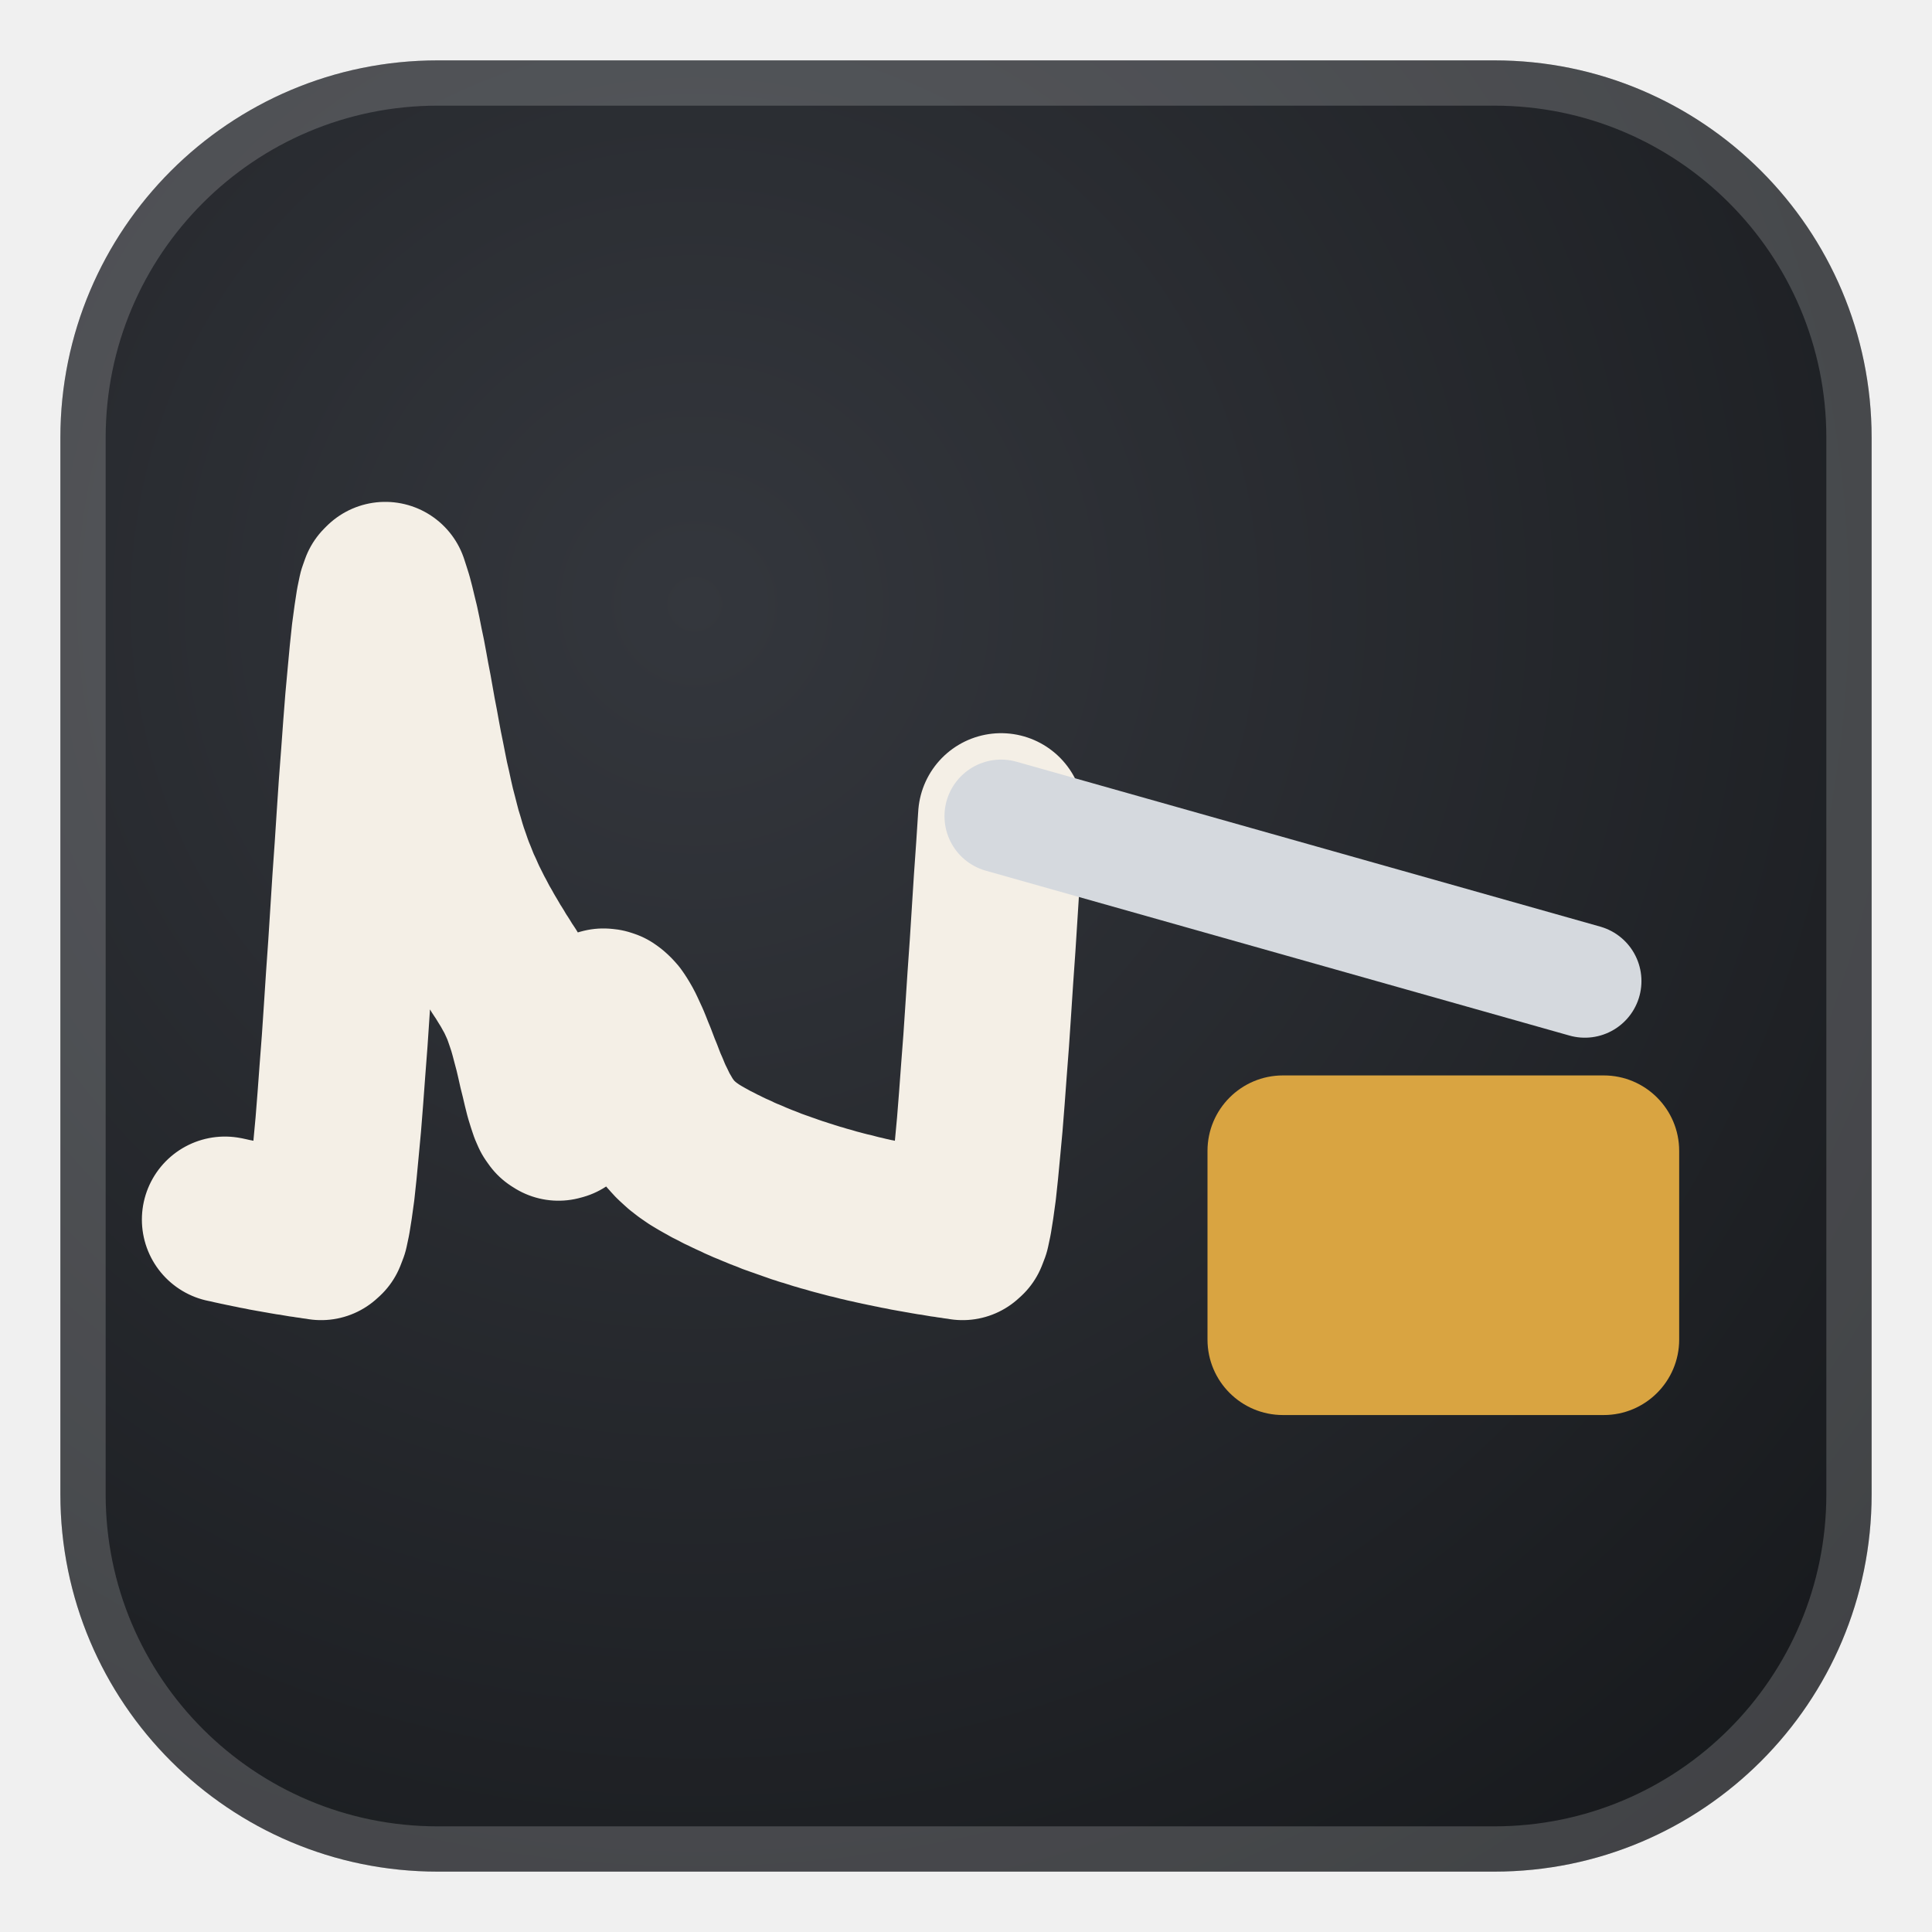
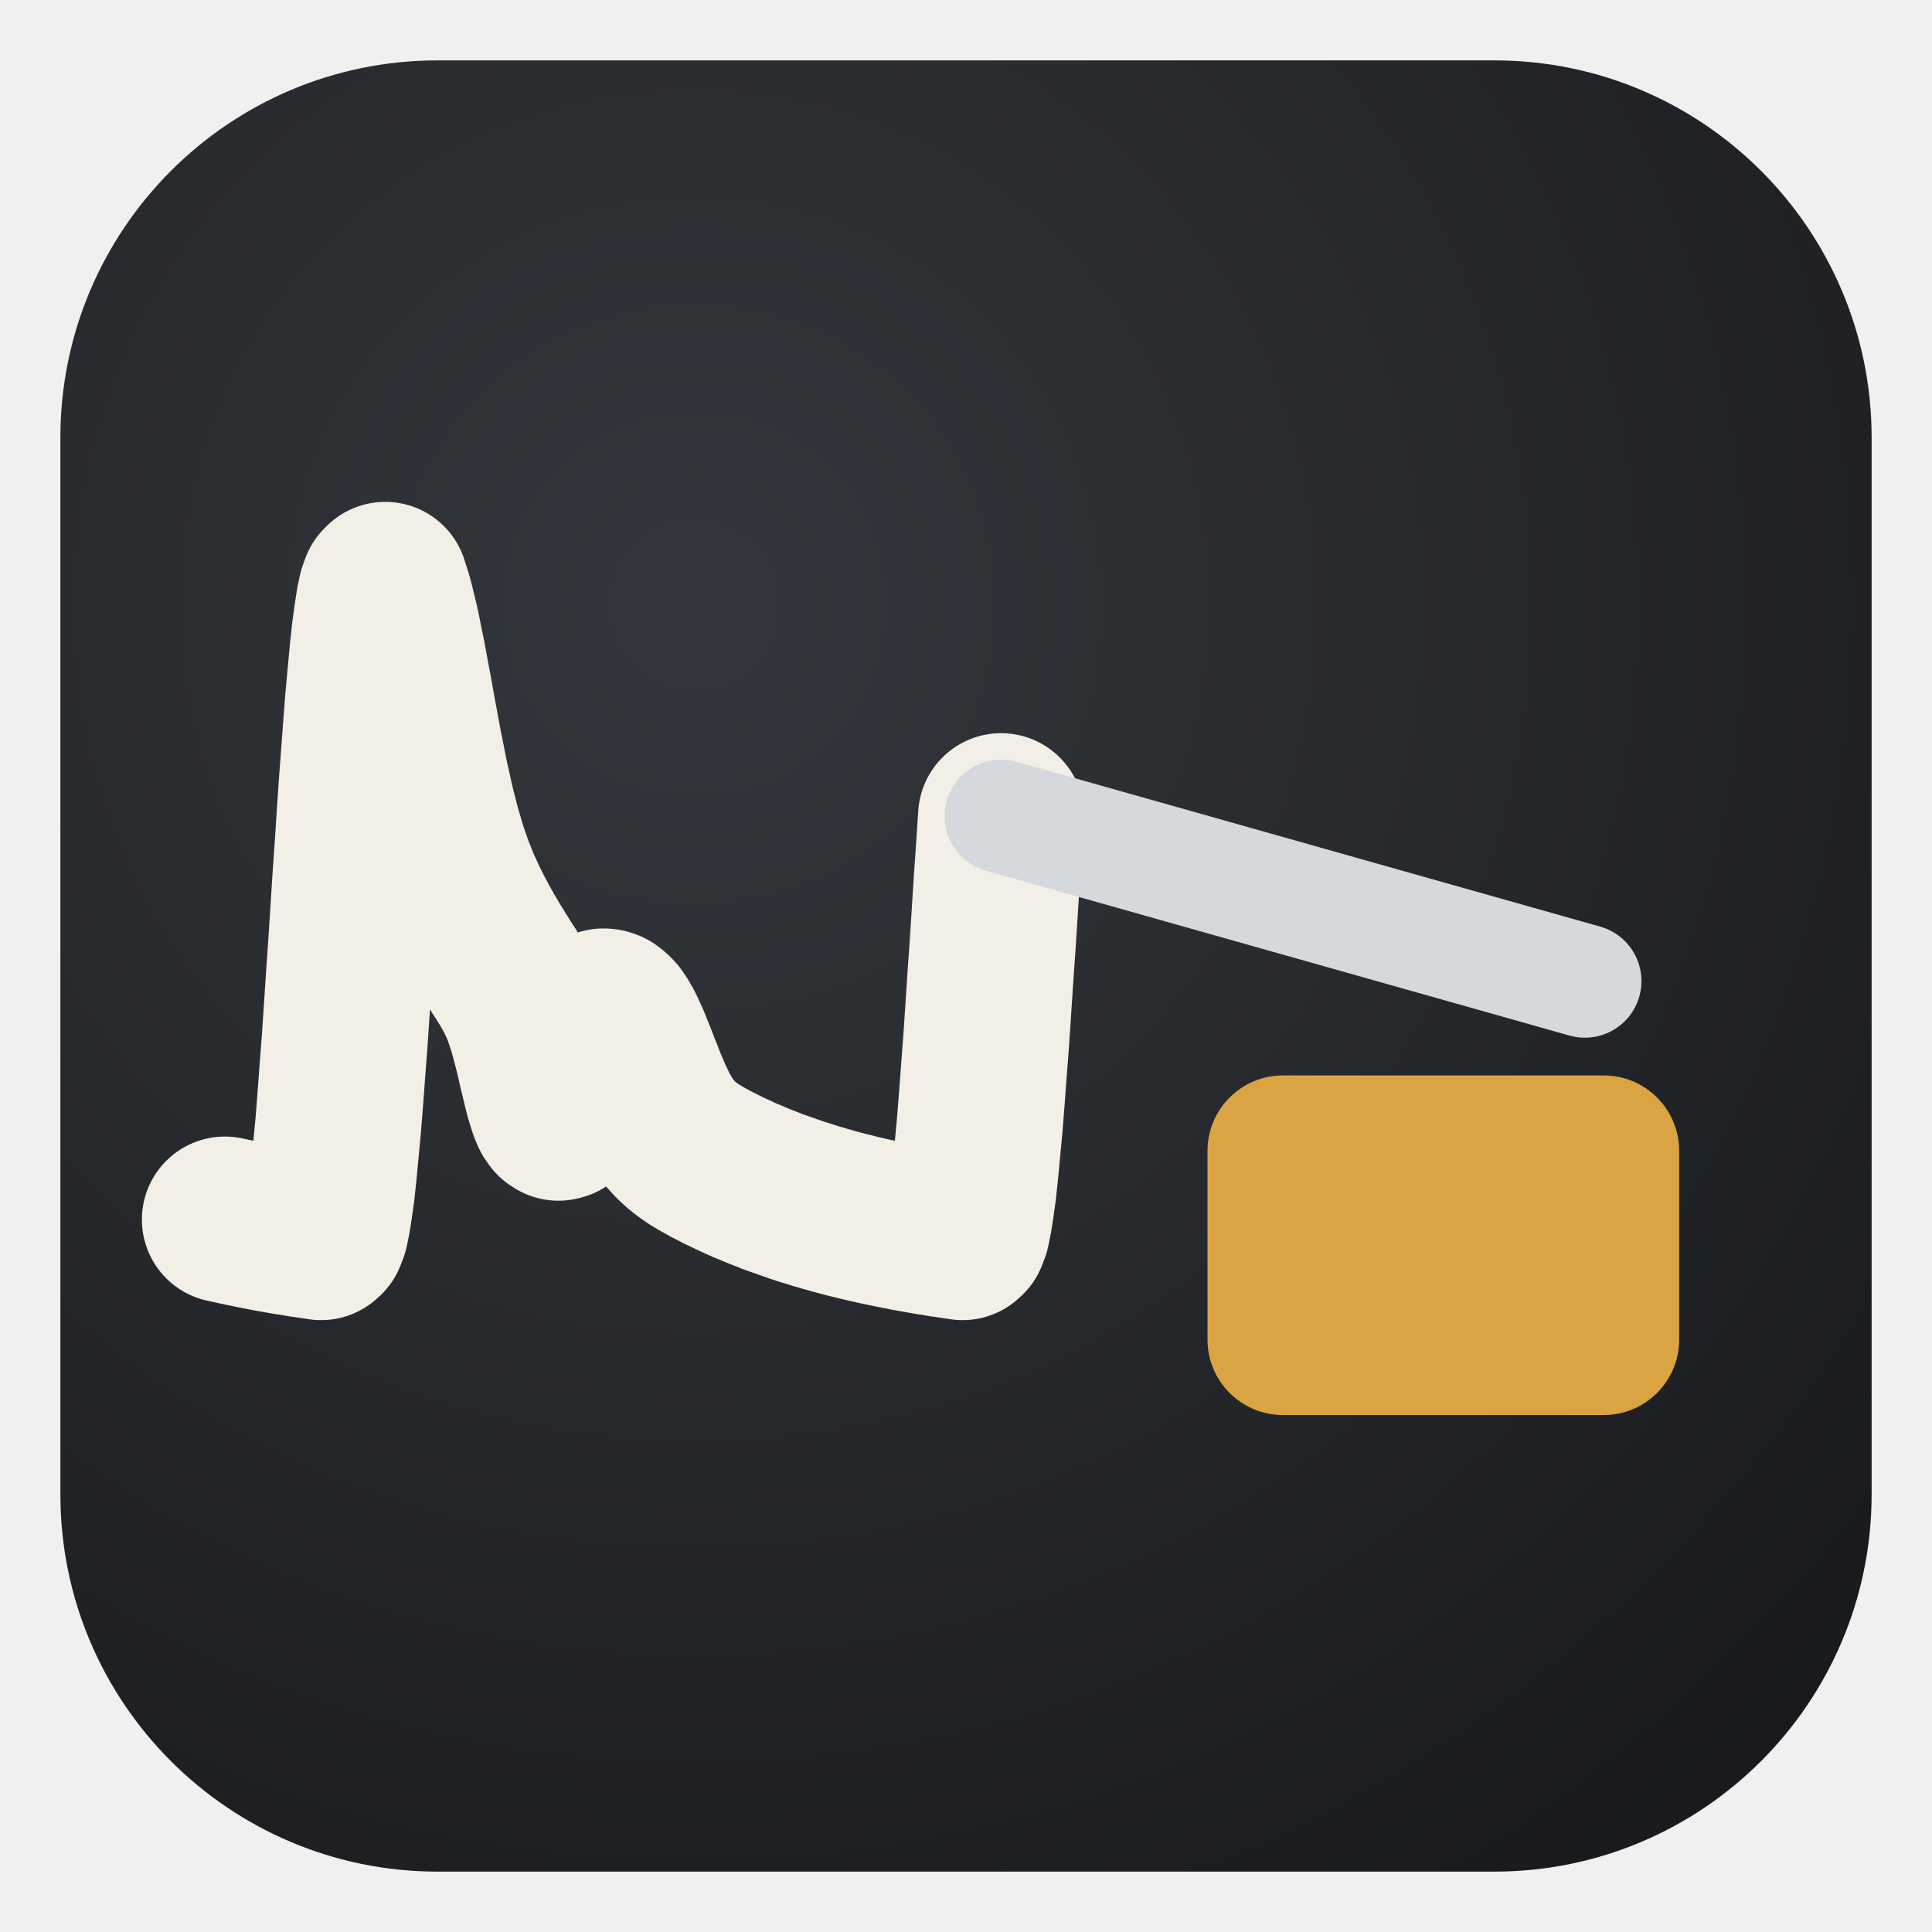
<svg xmlns="http://www.w3.org/2000/svg" viewBox="0 0 1024 1024">
  <defs>
    <radialGradient id="soot" cx="0.35" cy="0.3" r="0.95">
      <stop offset="0" stop-color="#34373D" />
      <stop offset="1" stop-color="#15171A" />
    </radialGradient>
  </defs>
  <rect x="32" y="32" width="960" height="960" rx="200" fill="url(#soot)" />
-   <rect x="44" y="44" width="936" height="936" rx="188" fill="none" stroke="#FFFFFF" stroke-opacity="0.18" stroke-width="24" />
  <g transform="translate(-40 70)">
    <path d="M159.2 576.4 L160.3 576.6 L161.5 576.9 L162.6 577.1 L163.7 577.4 L164.9 577.6 L166.0 577.9 L167.1 578.1 L168.3 578.4 L169.4 578.6 L170.5 578.8 L171.7 579.1 L172.8 579.3 L173.9 579.5 L175.1 579.8 L176.2 580.0 L177.3 580.2 L178.5 580.4 L179.6 580.6 L180.7 580.9 L181.9 581.1 L183.0 581.3 L184.1 581.5 L185.3 581.7 L186.4 581.9 L187.5 582.1 L188.7 582.3 L189.8 582.5 L190.9 582.7 L192.1 582.9 L193.2 583.1 L194.3 583.2 L195.5 583.4 L196.6 583.6 L197.7 583.8 L198.9 584.0 L200.0 584.2 L201.1 584.3 L202.3 584.5 L203.4 584.7 L204.5 584.8 L205.7 585.0 L206.8 585.2 L207.9 585.3 L209.1 585.5 L210.2 585.7 L211.3 584.7 L212.5 581.6 L213.6 576.4 L214.7 569.5 L215.9 560.8 L217.0 550.5 L218.1 538.9 L219.3 526.0 L220.4 512.1 L221.5 497.2 L222.7 481.5 L223.8 465.1 L224.9 448.3 L226.1 431.2 L227.2 413.9 L228.3 396.6 L229.5 379.5 L230.6 362.6 L231.7 346.2 L232.9 330.4 L234.0 315.3 L235.1 301.2 L236.3 288.1 L237.4 276.3 L238.5 265.9 L239.7 257.0 L240.8 249.8 L241.9 244.5 L243.1 241.1 L244.2 240.0 L245.3 243.4 L246.5 247.2 L247.6 251.4 L248.7 256.0 L249.9 260.9 L251.0 266.1 L252.1 271.7 L253.3 277.4 L254.4 283.3 L255.5 289.4 L256.7 295.6 L257.8 301.8 L258.9 308.0 L260.1 314.2 L261.2 320.3 L262.3 326.2 L263.5 332.1 L264.6 337.7 L265.7 343.2 L266.9 348.4 L268.0 353.5 L269.1 358.3 L270.3 362.9 L271.4 367.2 L272.5 371.4 L273.7 375.3 L274.8 379.1 L275.9 382.6 L277.1 386.0 L278.2 389.2 L279.3 392.2 L280.5 395.1 L281.6 397.9 L282.7 400.6 L283.9 403.1 L285.0 405.6 L286.1 408.0 L287.3 410.4 L288.4 412.6 L289.5 414.8 L290.7 417.0 L291.8 419.1 L292.9 421.2 L294.1 423.2 L295.2 425.2 L296.3 427.1 L297.5 429.1 L298.6 431.0 L299.7 432.9 L300.9 434.7 L302.0 436.6 L303.1 438.4 L304.3 440.2 L305.4 442.0 L306.5 443.8 L307.7 445.5 L308.8 447.3 L309.9 449.1 L311.1 451.0 L312.2 452.9 L313.3 454.9 L314.5 457.0 L315.6 459.3 L316.7 461.7 L317.9 464.4 L319.0 467.4 L320.1 470.6 L321.3 474.2 L322.4 478.1 L323.5 482.3 L324.7 486.8 L325.8 491.5 L326.9 496.4 L328.1 501.2 L329.2 505.9 L330.3 510.3 L331.5 514.2 L332.6 517.5 L333.7 520.0 L334.9 521.7 L336.0 522.4 L337.1 522.1 L338.3 520.9 L339.4 518.8 L340.5 515.9 L341.7 512.4 L342.8 508.3 L343.9 504.0 L345.1 499.5 L346.2 494.9 L347.3 490.5 L348.5 486.4 L349.6 482.5 L350.7 479.0 L351.9 476.0 L353.0 473.3 L354.1 471.1 L355.3 469.3 L356.4 468.0 L357.5 467.0 L358.7 466.4 L359.8 466.1 L360.9 466.2 L362.1 466.6 L363.2 467.4 L364.3 468.4 L365.5 469.7 L366.6 471.3 L367.7 473.1 L368.9 475.2 L370.0 477.5 L371.1 479.9 L372.3 482.5 L373.4 485.2 L374.5 488.0 L375.7 490.9 L376.8 493.8 L377.9 496.7 L379.1 499.6 L380.2 502.5 L381.3 505.3 L382.5 508.0 L383.6 510.7 L384.7 513.2 L385.9 515.6 L387.0 517.9 L388.1 520.1 L389.3 522.1 L390.4 524.0 L391.5 525.8 L392.7 527.5 L393.8 529.0 L394.9 530.5 L396.1 531.8 L397.2 533.1 L398.3 534.2 L399.5 535.3 L400.6 536.3 L401.7 537.3 L402.9 538.2 L404.0 539.1 L405.1 539.9 L406.3 540.7 L407.4 541.5 L408.5 542.2 L409.7 542.9 L410.8 543.6 L411.9 544.2 L413.1 544.9 L414.2 545.5 L415.3 546.1 L416.5 546.8 L417.6 547.4 L418.7 547.9 L419.9 548.5 L421.0 549.1 L422.1 549.7 L423.3 550.2 L424.4 550.8 L425.5 551.3 L426.7 551.9 L427.8 552.4 L428.9 552.9 L430.1 553.4 L431.2 554.0 L432.3 554.5 L433.5 555.0 L434.6 555.5 L435.7 556.0 L436.9 556.4 L438.0 556.9 L439.1 557.4 L440.3 557.9 L441.4 558.3 L442.5 558.8 L443.7 559.3 L444.8 559.7 L445.9 560.1 L447.1 560.6 L448.2 561.0 L449.3 561.5 L450.5 561.9 L451.6 562.3 L452.7 562.7 L453.9 563.1 L455.0 563.5 L456.1 563.9 L457.3 564.3 L458.4 564.7 L459.5 565.1 L460.7 565.5 L461.8 565.9 L462.9 566.3 L464.1 566.6 L465.2 567.0 L466.3 567.4 L467.5 567.7 L468.6 568.1 L469.7 568.4 L470.9 568.8 L472.0 569.1 L473.1 569.5 L474.3 569.8 L475.4 570.1 L476.5 570.5 L477.7 570.8 L478.8 571.1 L479.9 571.4 L481.1 571.8 L482.2 572.1 L483.3 572.4 L484.5 572.7 L485.6 573.0 L486.7 573.3 L487.9 573.6 L489.0 573.9 L490.1 574.2 L491.3 574.4 L492.4 574.7 L493.5 575.0 L494.7 575.3 L495.8 575.6 L496.9 575.8 L498.1 576.1 L499.2 576.4 L500.3 576.6 L501.5 576.9 L502.6 577.1 L503.7 577.4 L504.9 577.6 L506.0 577.9 L507.1 578.1 L508.3 578.4 L509.4 578.6 L510.5 578.8 L511.7 579.1 L512.8 579.3 L513.9 579.5 L515.1 579.8 L516.2 580.0 L517.3 580.2 L518.5 580.4 L519.6 580.6 L520.7 580.9 L521.9 581.1 L523.0 581.3 L524.1 581.5 L525.3 581.7 L526.4 581.9 L527.5 582.1 L528.7 582.3 L529.8 582.5 L530.9 582.7 L532.1 582.9 L533.2 583.1 L534.3 583.2 L535.5 583.4 L536.6 583.6 L537.7 583.8 L538.9 584.0 L540.0 584.2 L541.1 584.3 L542.3 584.5 L543.4 584.7 L544.5 584.8 L545.7 585.0 L546.8 585.2 L547.9 585.3 L549.1 585.5 L550.2 585.7 L551.3 584.7 L552.5 581.6 L553.6 576.4 L554.7 569.5 L555.9 560.8 L557.0 550.5 L558.1 538.9 L559.3 526.0 L560.4 512.1 L561.5 497.2 L562.7 481.5 L563.8 465.1 L564.9 448.3 L566.1 431.2 L567.2 413.9 L568.3 396.6 L569.5 379.5 L570.6 362.6" stroke="#F4EFE6" stroke-width="88" stroke-linecap="round" stroke-linejoin="round" fill="none" />
    <path d="M570.6 362.6 L880 450" stroke="#D5D9DE" stroke-width="60" stroke-linecap="round" />
    <rect x="680" y="500" width="250" height="180" rx="40" fill="#D9A441" />
  </g>
</svg>
